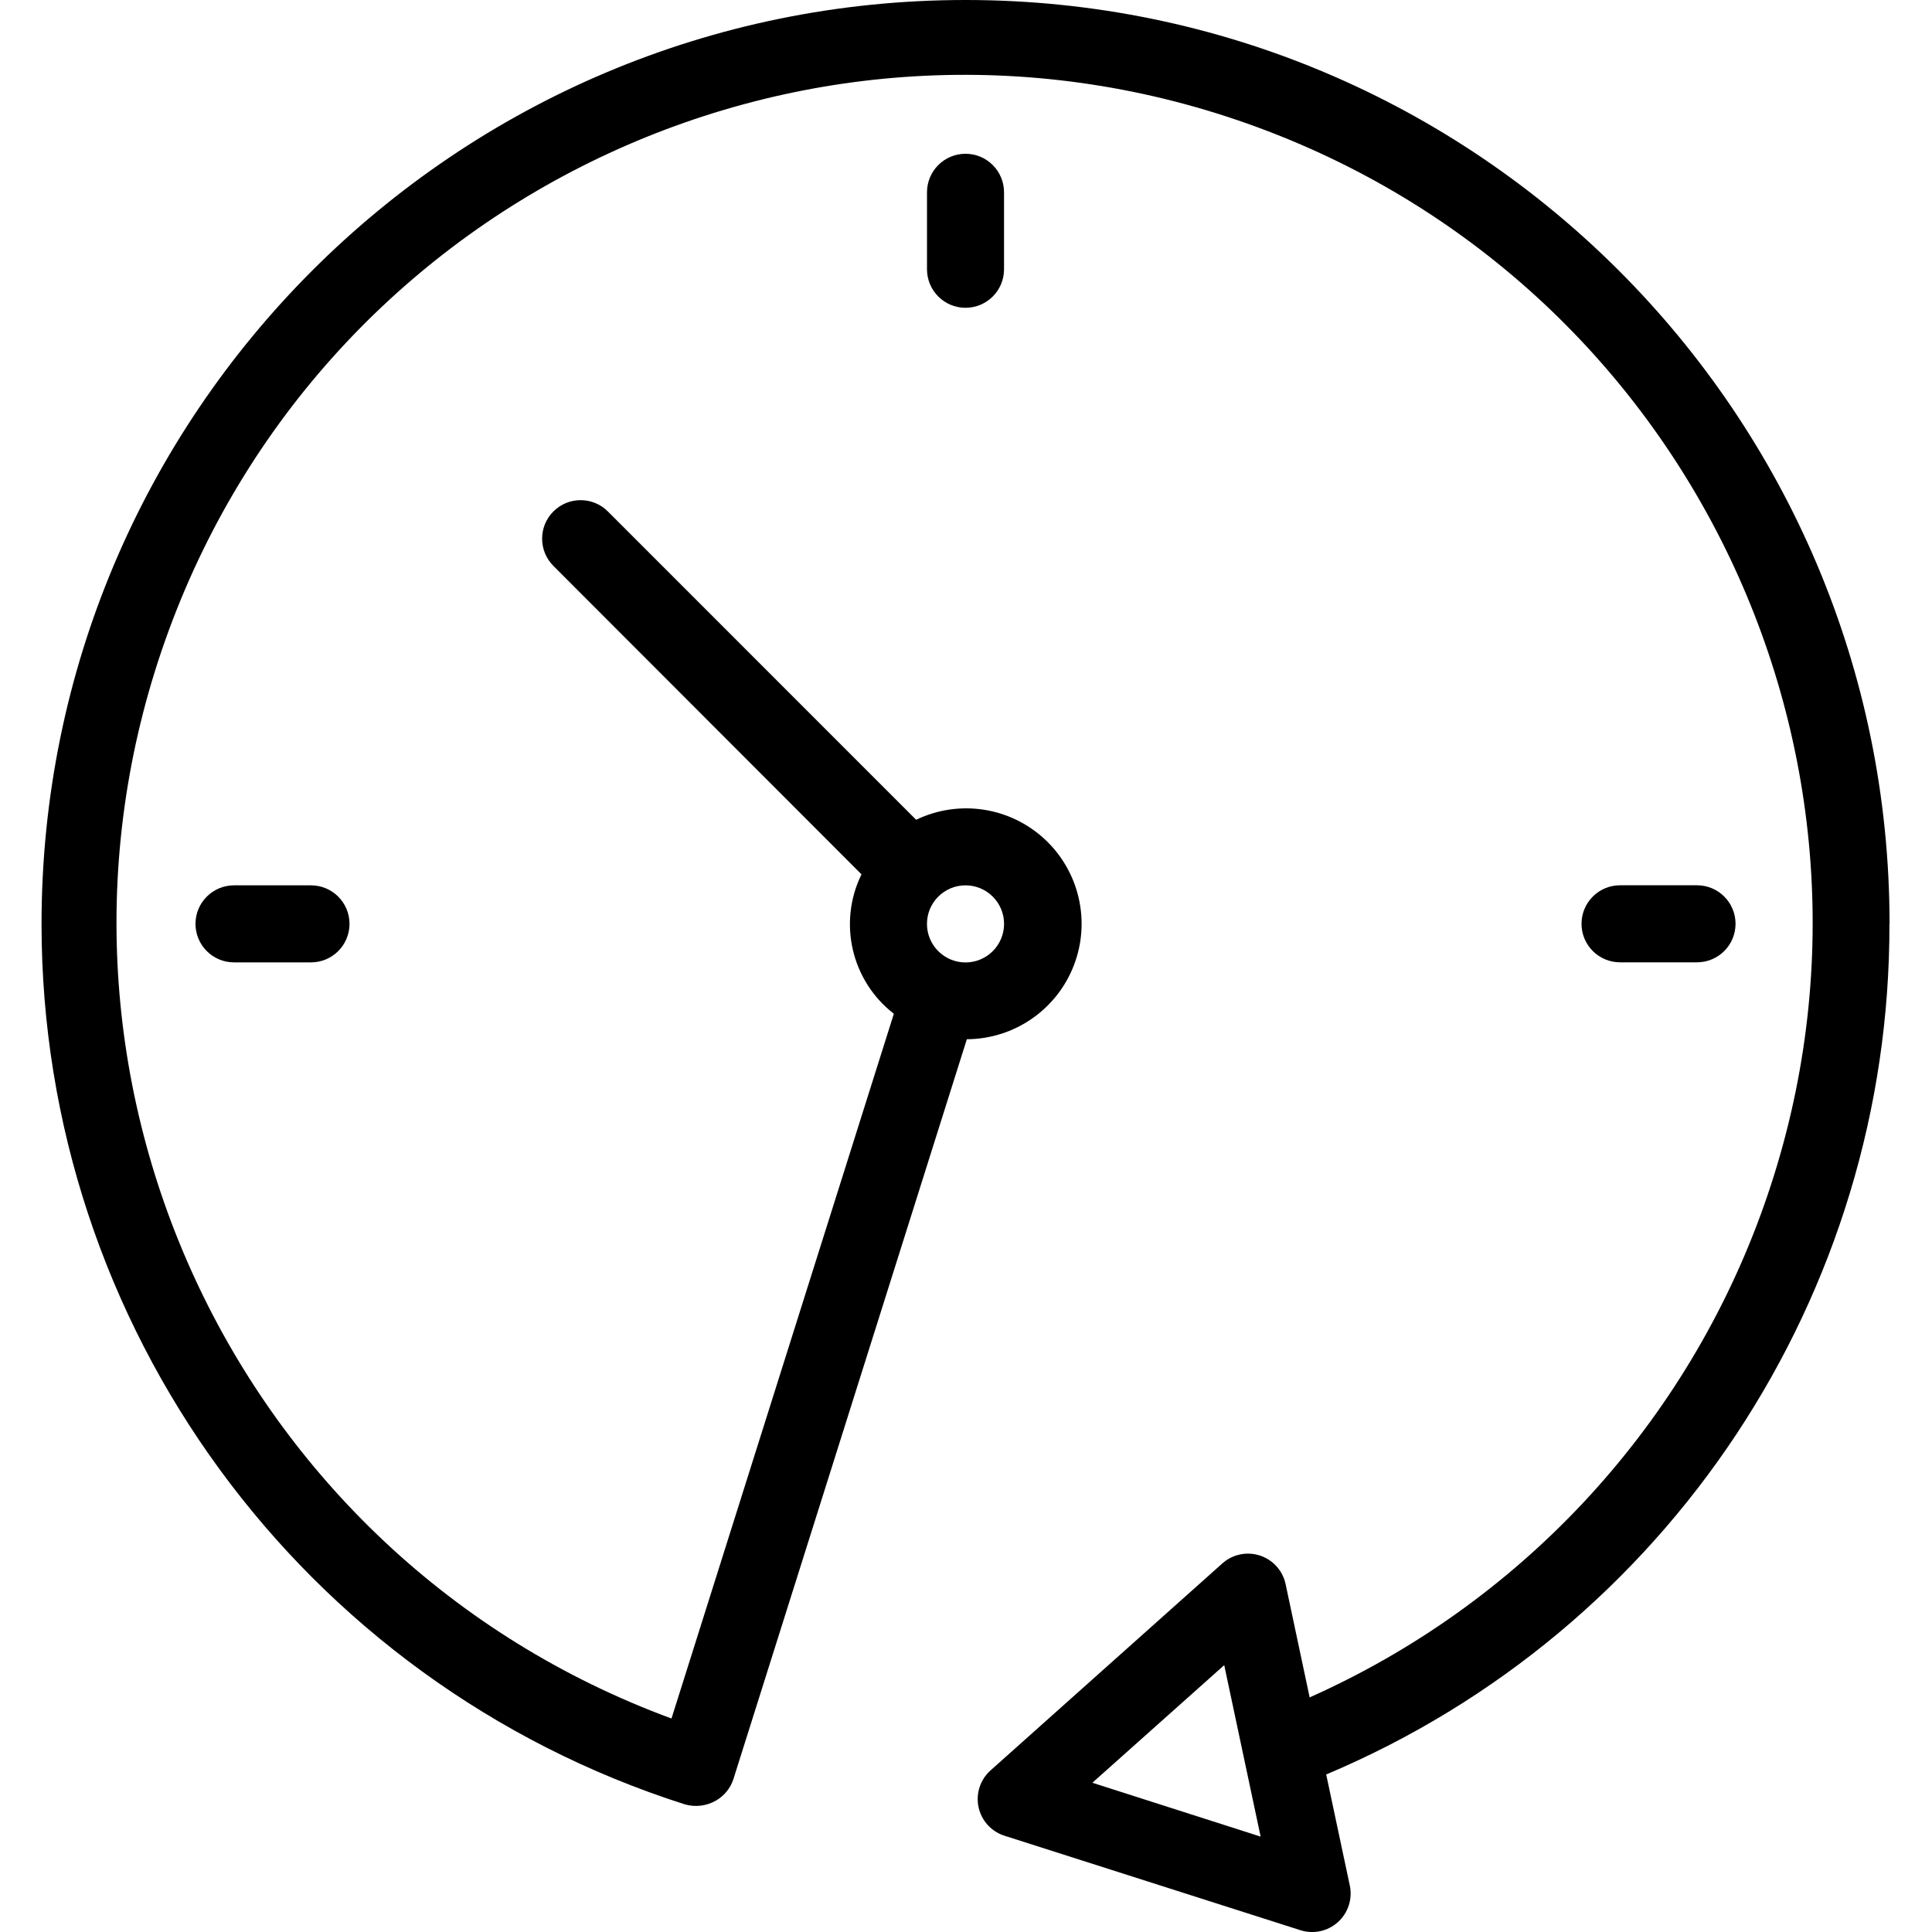
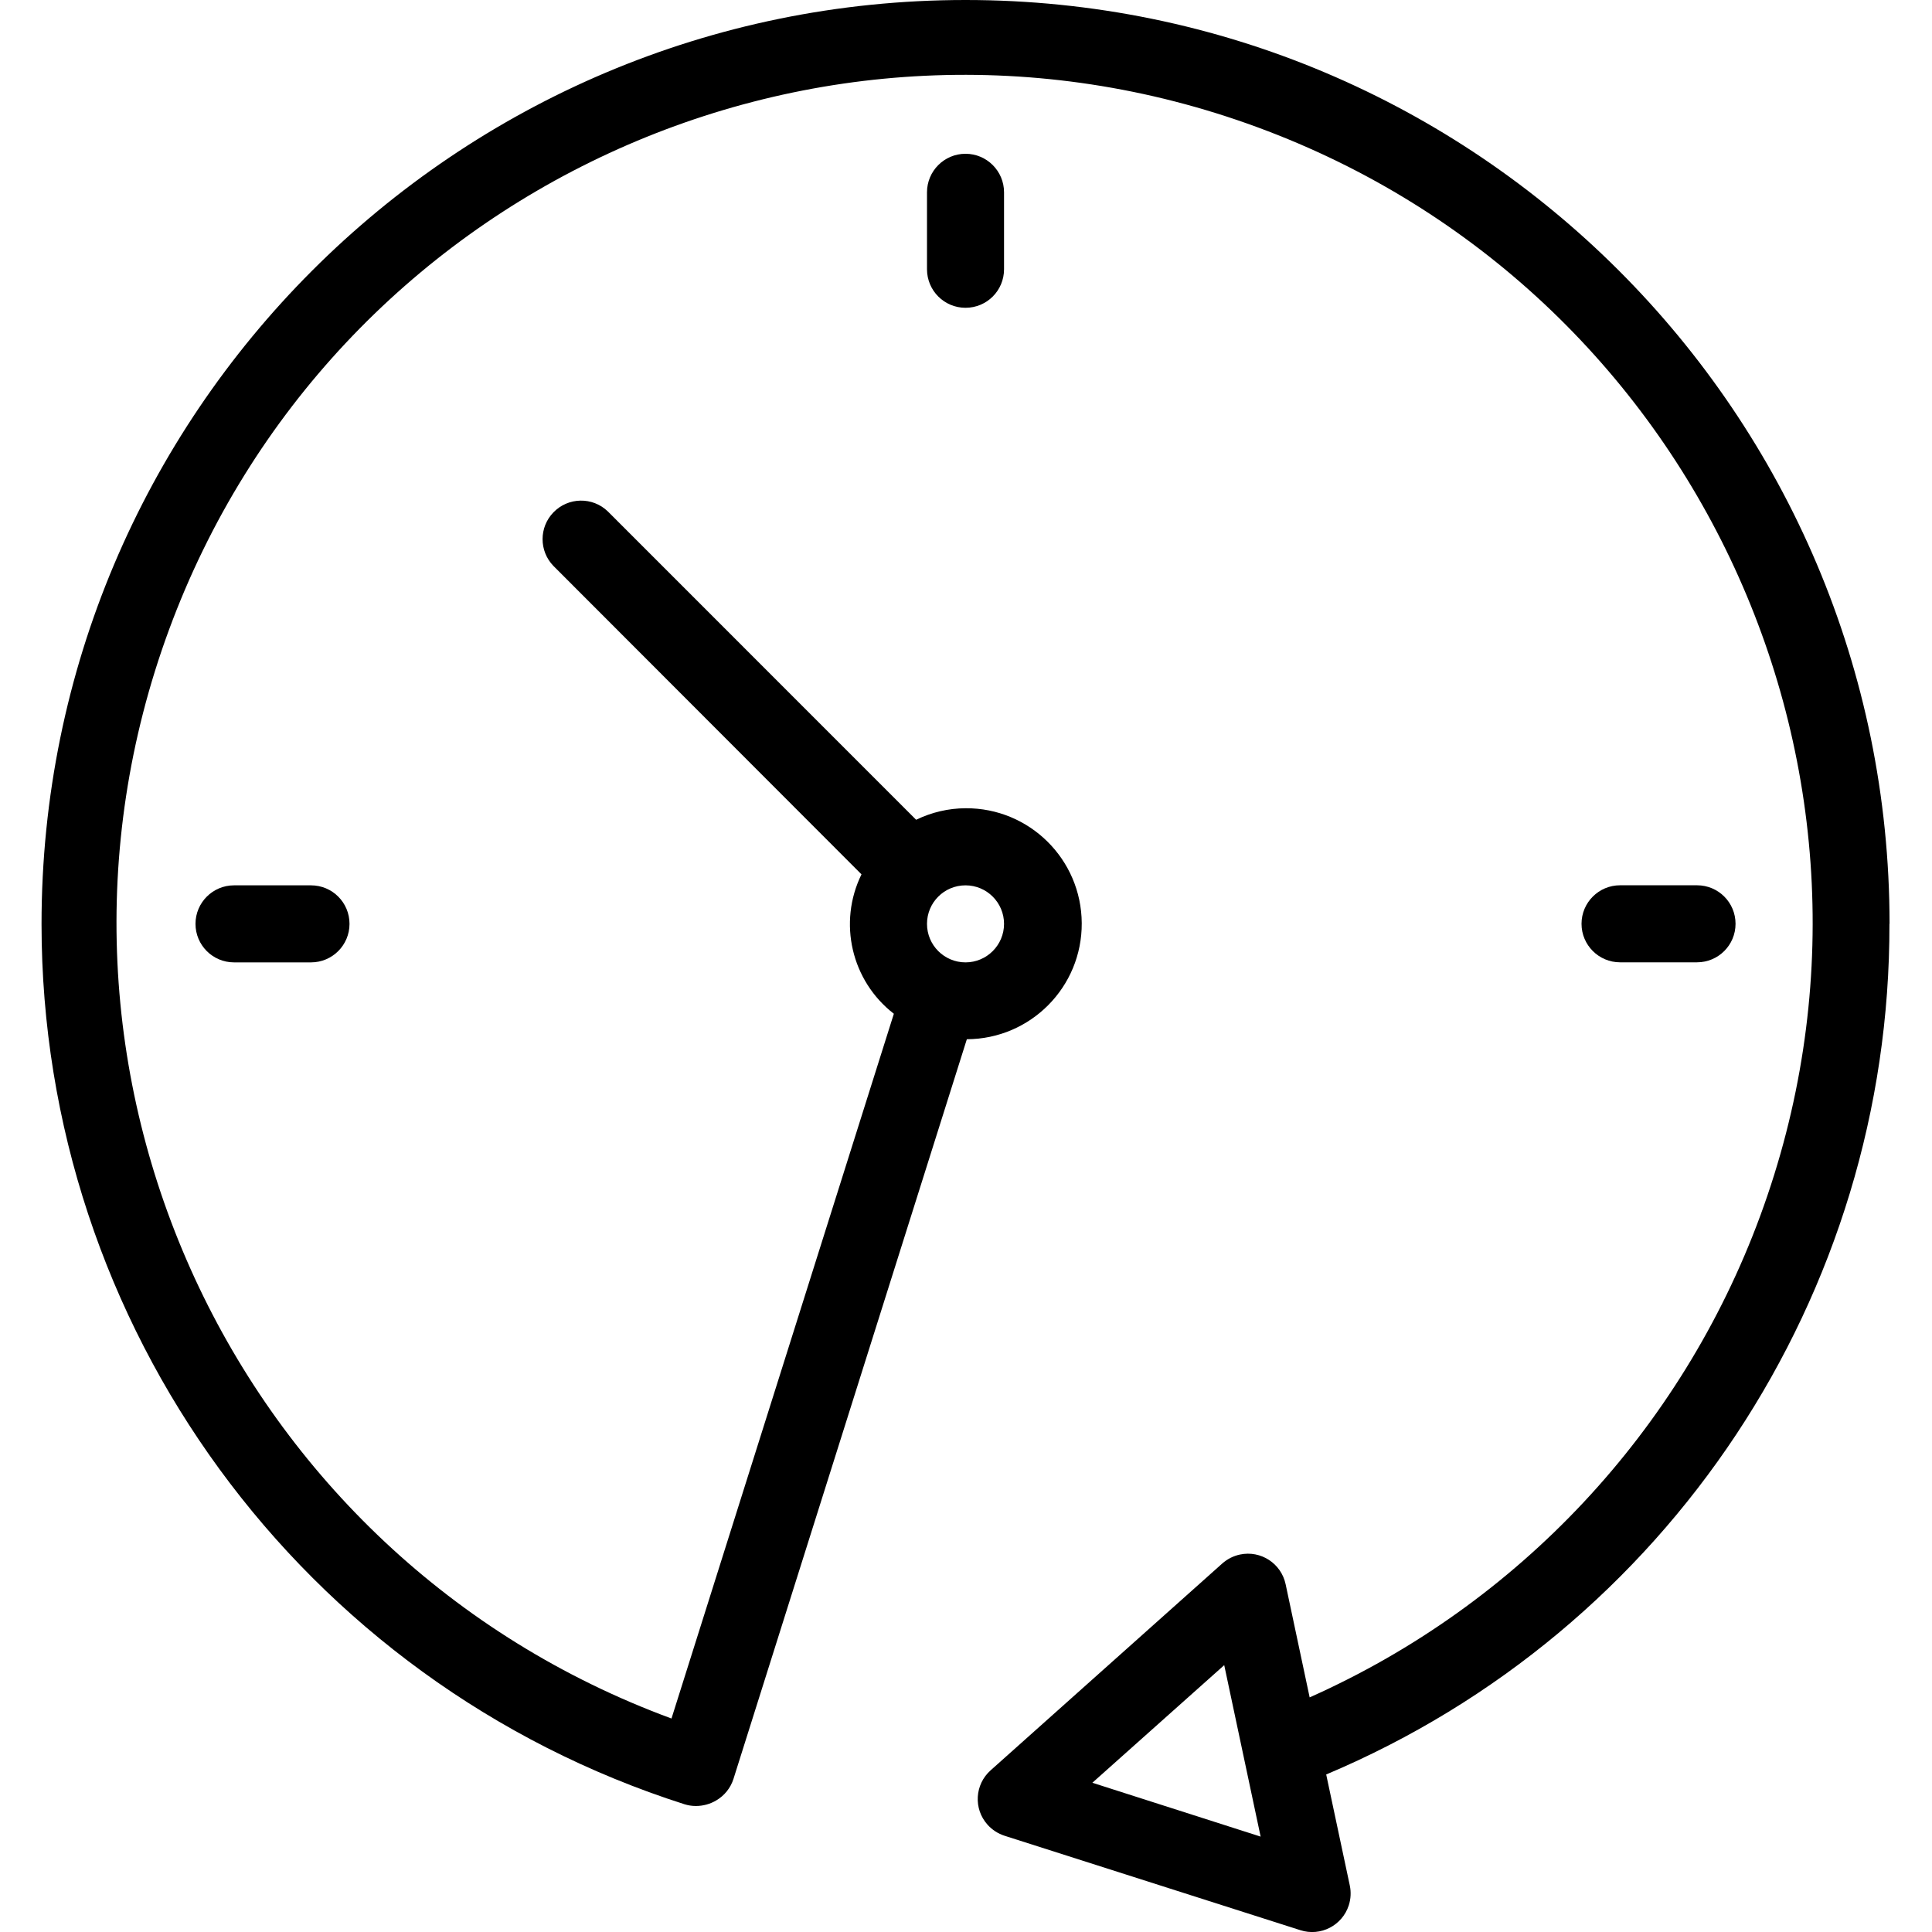
- <svg xmlns="http://www.w3.org/2000/svg" width="32" height="32">
-   <path d="M31.297 15.301C31.295 6.849 24.442-.002 15.989 0S.686 6.855.688 15.308a15.304 15.304 0 0 0 10.649 14.576.662.662 0 0 0 .529-.065.637.637 0 0 0 .283-.356l3.865-12.25a1.912 1.912 0 1 0-.84-3.635l-5.106-5.107a.637.637 0 0 0-.902.902l5.103 5.109a1.876 1.876 0 0 0 .536 2.309l-3.683 11.673C3.844 25.783.118 17.71 2.799 10.432S13.553-.572 20.831 2.109c7.278 2.681 11.004 10.754 8.323 18.032a14.042 14.042 0 0 1-7.462 7.973l-.398-1.874a.637.637 0 0 0-1.049-.344l-3.837 3.426a.637.637 0 0 0 .231 1.084l4.899 1.564a.638.638 0 0 0 .819-.74l-.391-1.839a15.255 15.255 0 0 0 9.329-14.089zm-15.305-.637a.638.638 0 1 1 0 1.277.638.638 0 0 1 0-1.277zm2.101 14.864 2.184-1.948.603 2.84-2.787-.892z" />
-   <path d="M15.354 3.185V4.46a.638.638 0 1 0 1.276 0V3.185a.638.638 0 0 0-1.276 0zM3.876 14.664a.638.638 0 0 0 0 1.276h1.275a.638.638 0 1 0 0-1.276H3.876zM28.108 15.939a.638.638 0 1 0 0-1.276h-1.275a.638.638 0 0 0 0 1.276h1.275z" />
+ <svg xmlns="http://www.w3.org/2000/svg" version="1.1" width="32" height="32" viewBox="0 0 32 32">
+   <path d="M31.297 15.301c-0.002-8.452-6.855-15.303-15.308-15.301s-15.303 6.855-15.301 15.308c0.001 6.658 4.307 12.551 10.649 14.576 0.061 0.019 0.124 0.029 0.187 0.029 0.121-0 0.239-0.032 0.342-0.094 0.135-0.080 0.236-0.207 0.283-0.356l3.865-12.25c1.057-0.005 1.909-0.866 1.903-1.923s-0.866-1.909-1.923-1.903c-0.284 0.001-0.565 0.067-0.82 0.191l-5.106-5.107c-0.253-0.245-0.657-0.238-0.902 0.016-0.239 0.247-0.239 0.639 0 0.886l5.103 5.109c-0.392 0.799-0.168 1.764 0.536 2.309l-3.683 11.673c-7.278-2.681-11.004-10.754-8.323-18.032s10.754-11.004 18.032-8.323c7.278 2.681 11.004 10.754 8.323 18.032-1.31 3.556-4.001 6.431-7.462 7.973l-0.398-1.874c-0.073-0.345-0.411-0.565-0.756-0.492-0.109 0.023-0.209 0.074-0.293 0.148l-3.837 3.426c-0.263 0.234-0.287 0.637-0.052 0.9 0.076 0.085 0.174 0.149 0.283 0.184l4.899 1.564c0.335 0.108 0.694-0.077 0.802-0.412 0.034-0.106 0.040-0.219 0.017-0.328l-0.391-1.839c5.664-2.388 9.342-7.942 9.329-14.089v0zM15.992 14.664c0.352 0 0.638 0.286 0.638 0.638s-0.286 0.638-0.638 0.638c-0.352 0-0.638-0.285-0.638-0.638s0.285-0.638 0.638-0.638zM18.093 29.528l2.184-1.948 0.603 2.84-2.787-0.892z" />
+   <path d="M15.354 3.185v1.275c0 0.352 0.285 0.638 0.638 0.638s0.638-0.285 0.638-0.638v-1.275c0-0.352-0.286-0.638-0.638-0.638s-0.638 0.286-0.638 0.638z" />
+   <path d="M3.876 14.664c-0.352 0-0.638 0.286-0.638 0.638s0.285 0.638 0.638 0.638h1.275c0.352 0 0.638-0.285 0.638-0.638s-0.285-0.638-0.638-0.638h-1.275z" />
+   <path d="M28.108 15.939c0.352 0 0.638-0.285 0.638-0.638s-0.285-0.638-0.638-0.638h-1.275c-0.352 0-0.638 0.286-0.638 0.638s0.286 0.638 0.638 0.638h1.275z" />
</svg>
